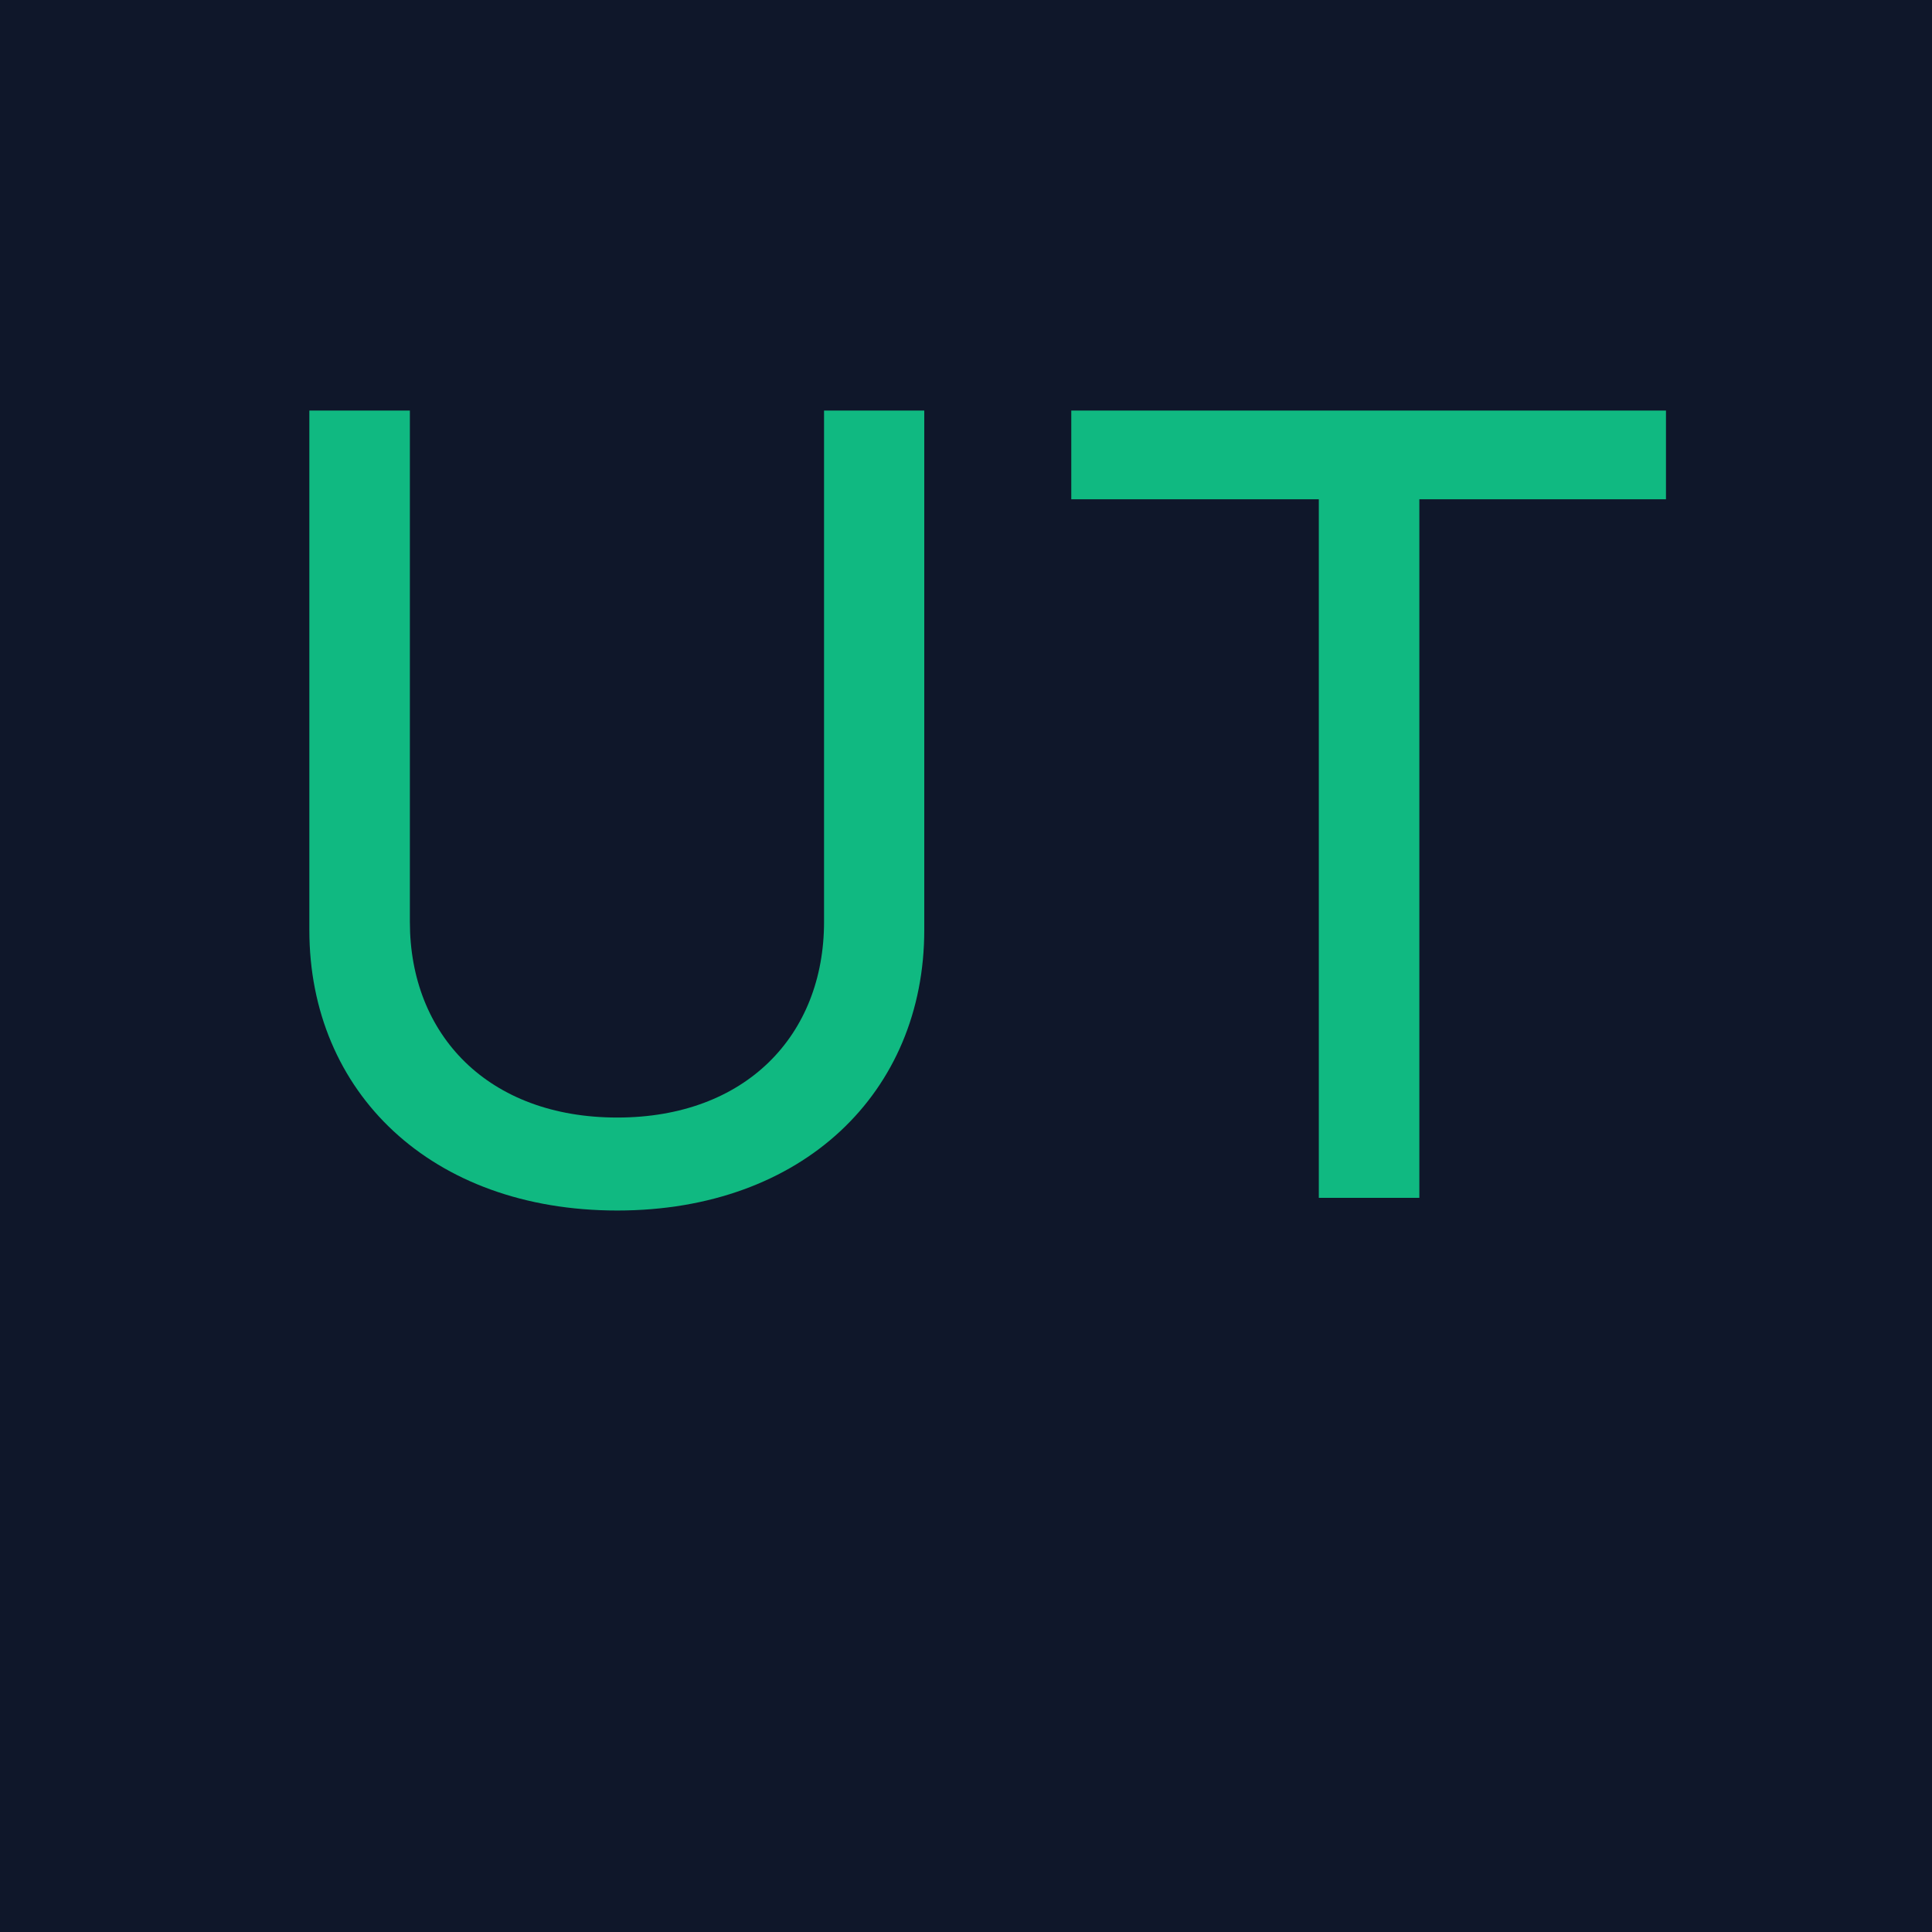
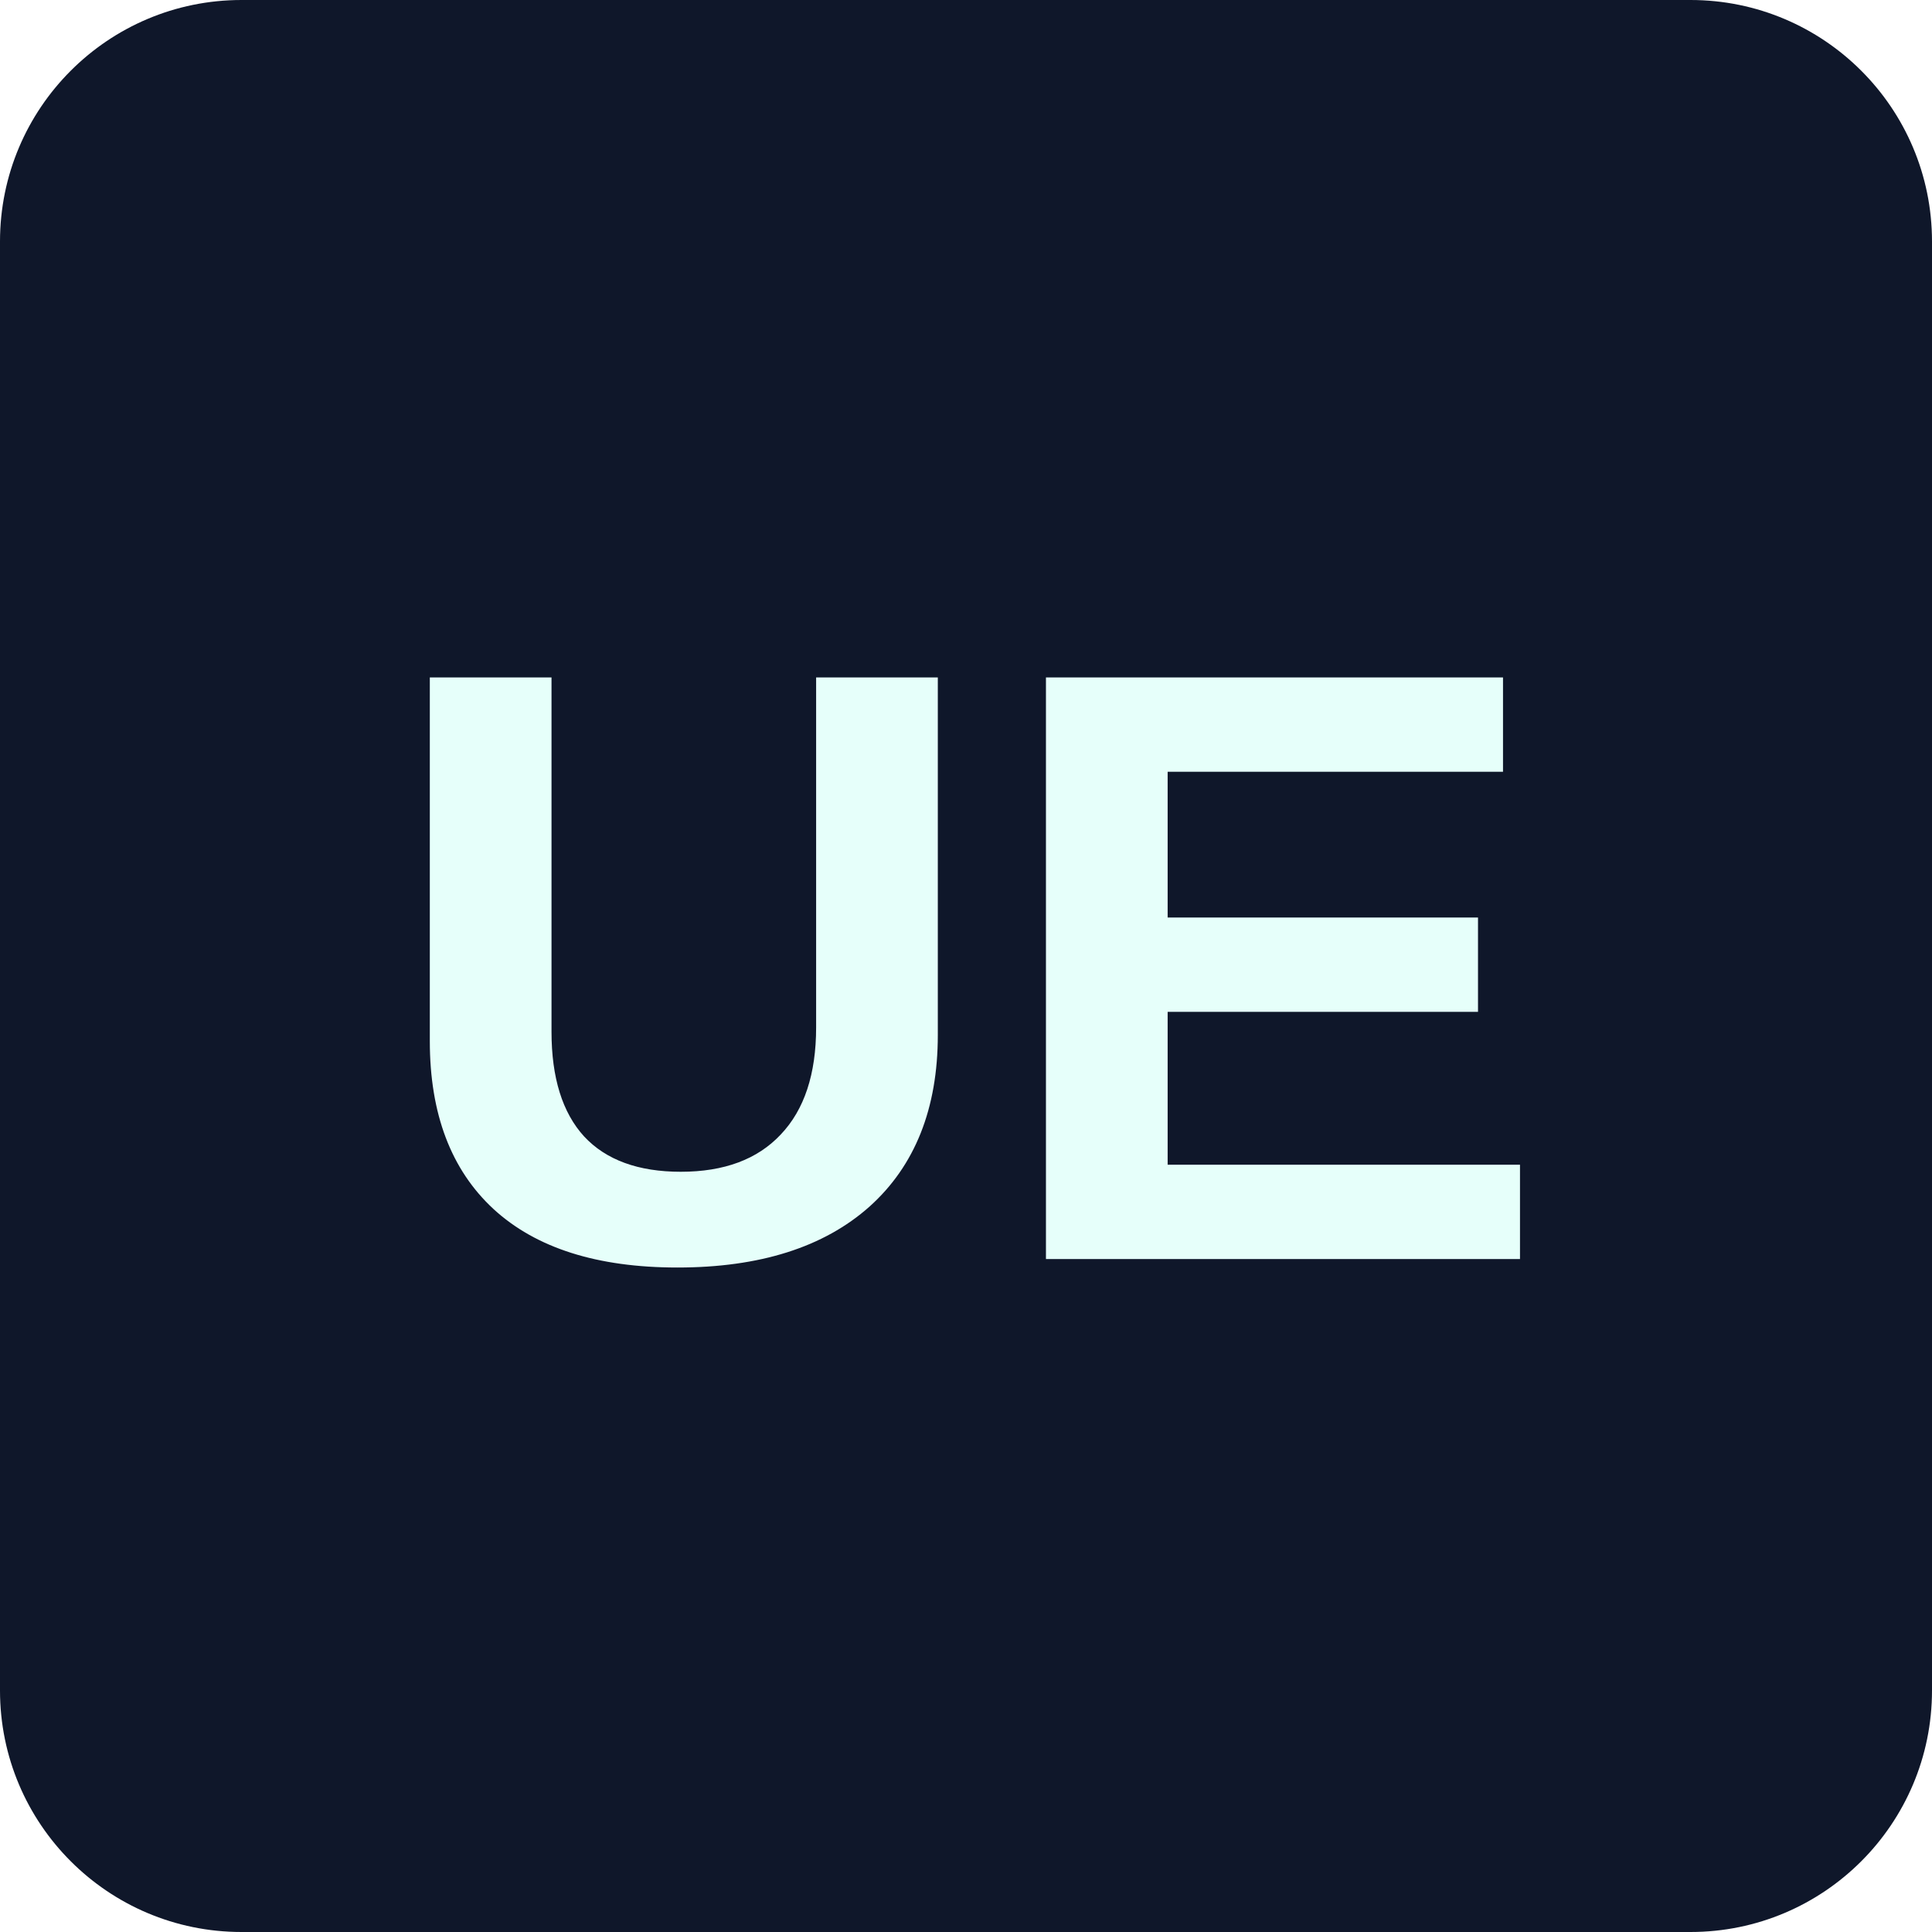
- <svg xmlns="http://www.w3.org/2000/svg" viewBox="0 0 100 100">
-   <rect width="100" height="100" fill="#0f172a" />
-   <text x="50" y="62" font-size="56" text-anchor="middle" fill="#10b981" font-family="Inter, system-ui, -apple-system, 'Segoe UI', Roboto, 'Helvetica Neue', Arial">UT</text>
+ <svg xmlns="http://www.w3.org/2000/svg" width="64" height="64" viewBox="0 0 64 64">
+   <rect width="100%" height="100%" fill="#0f172a" rx="8" />
+   <text x="50%" y="50%" fill="#e6fffa" font-family="Arial, Helvetica, sans-serif" font-weight="700" font-size="28" text-anchor="middle" dominant-baseline="central">UE</text>
</svg>
